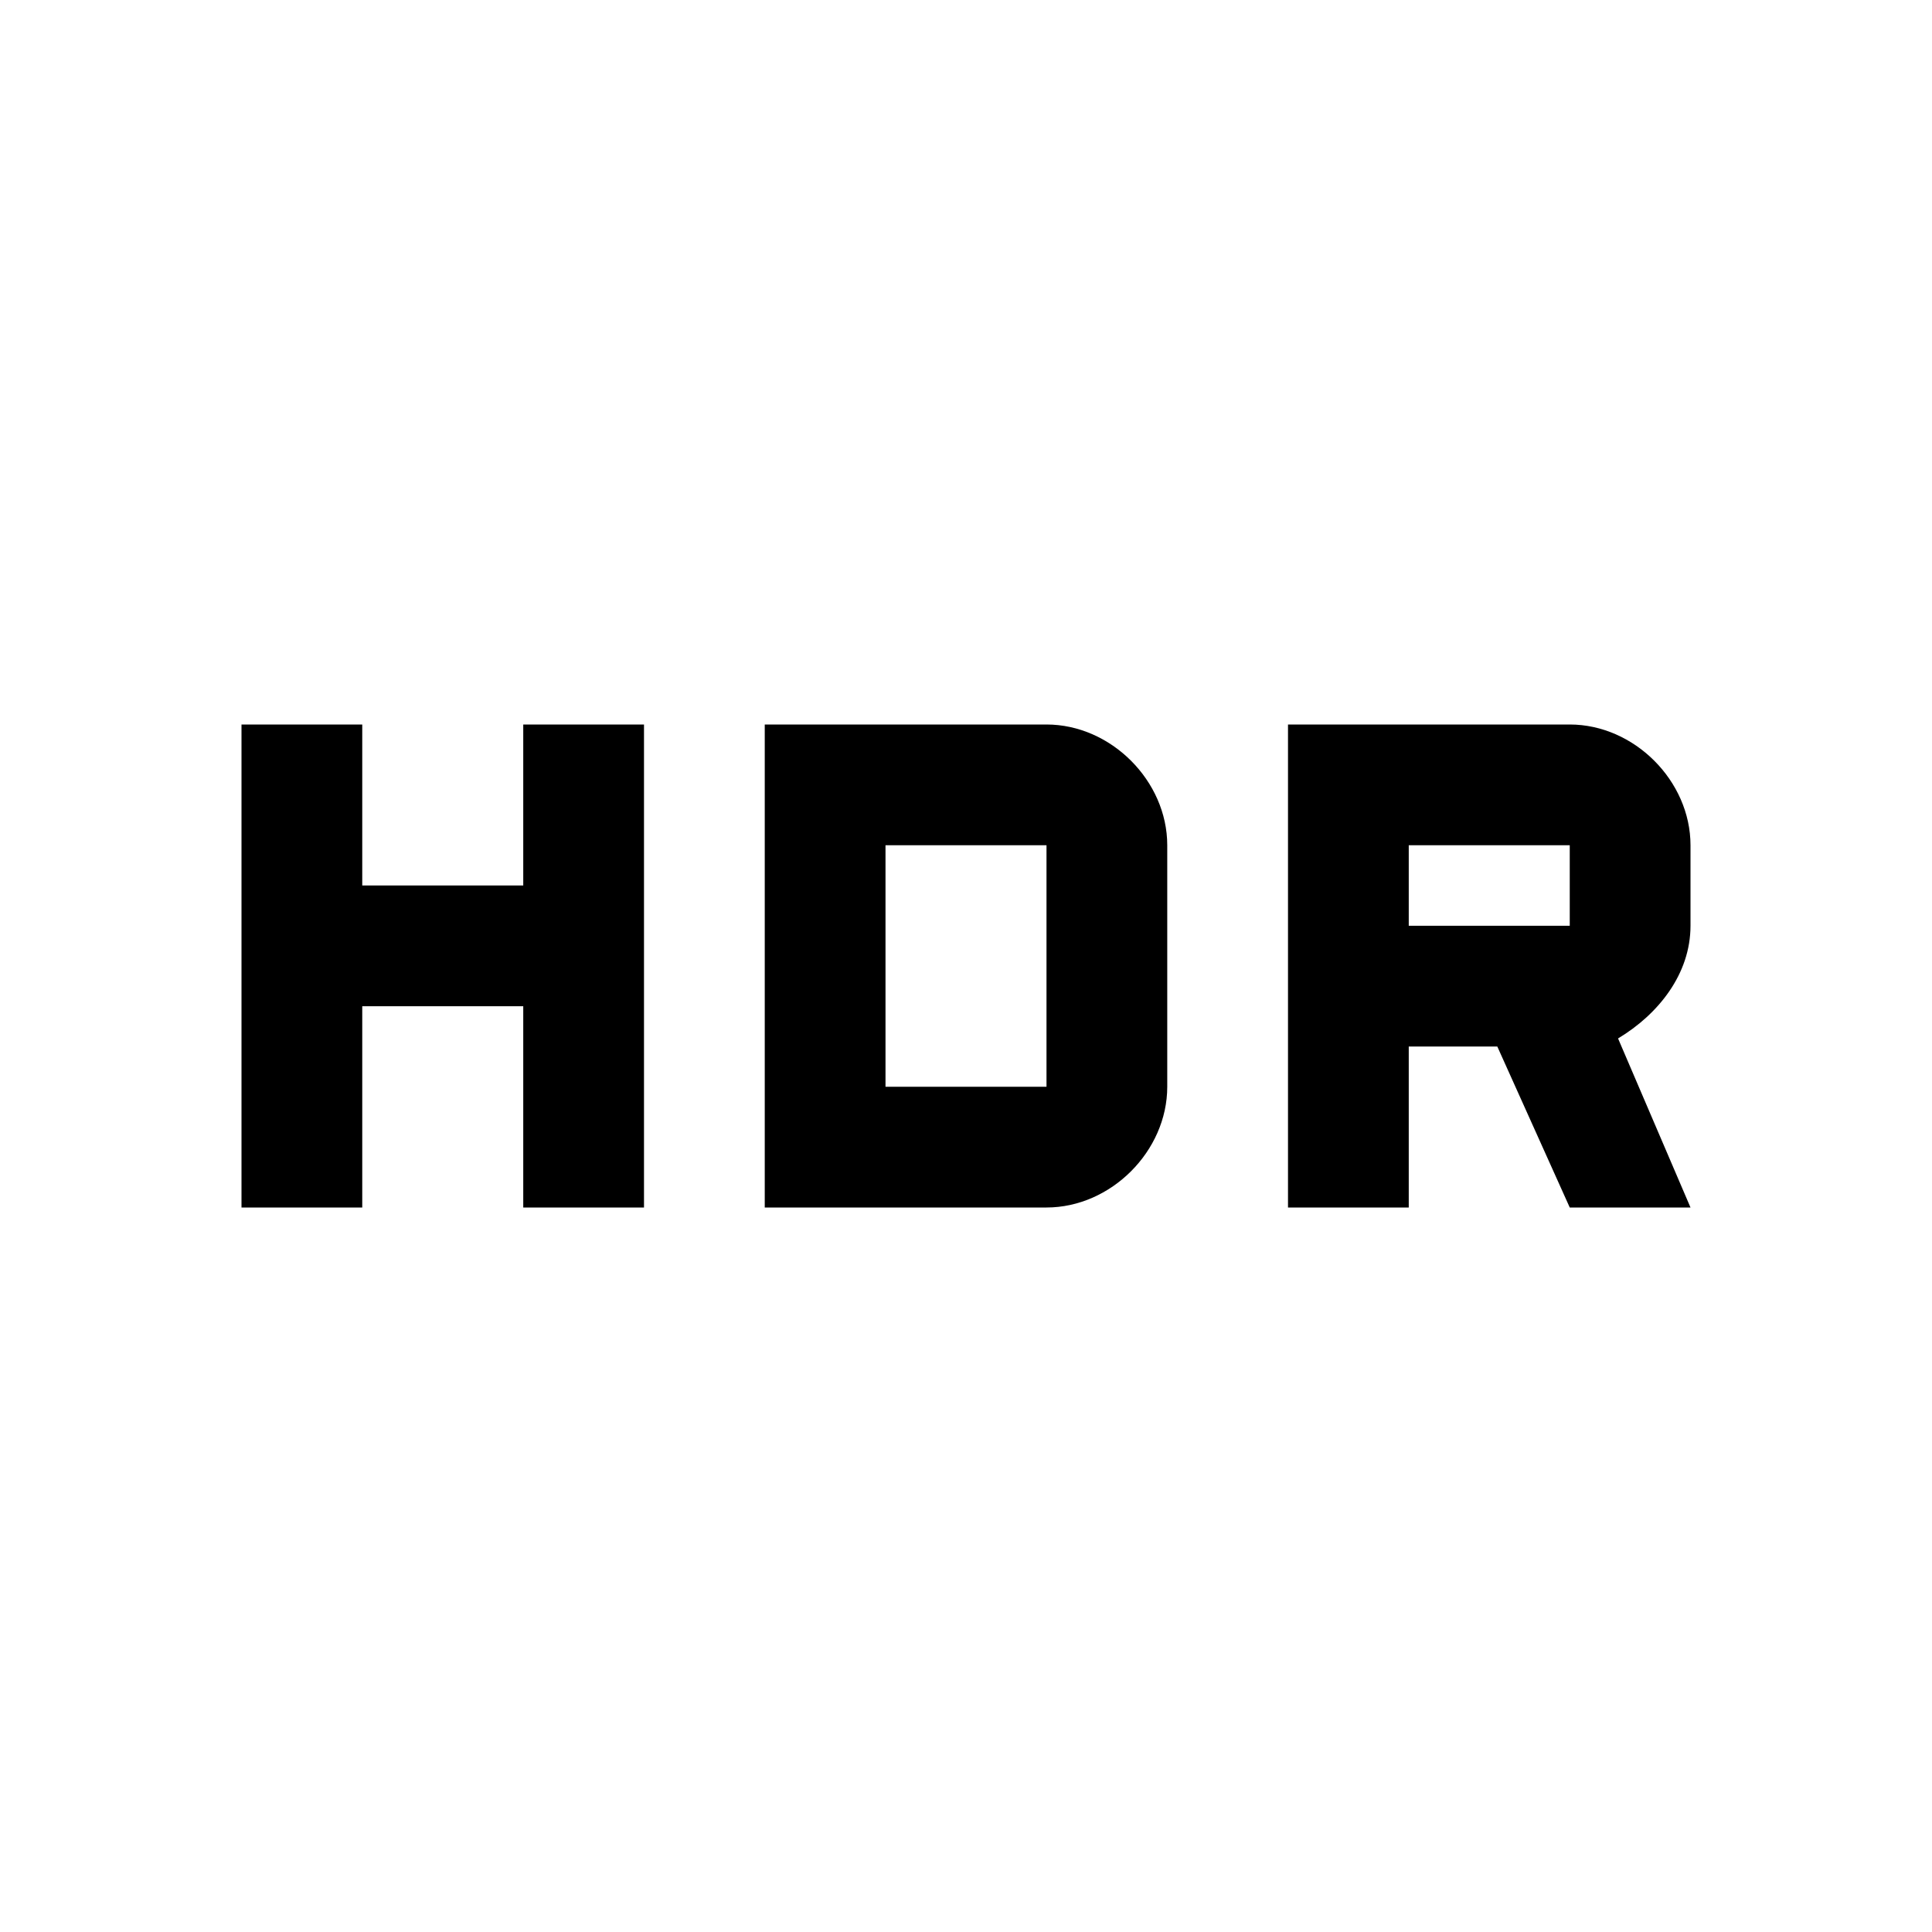
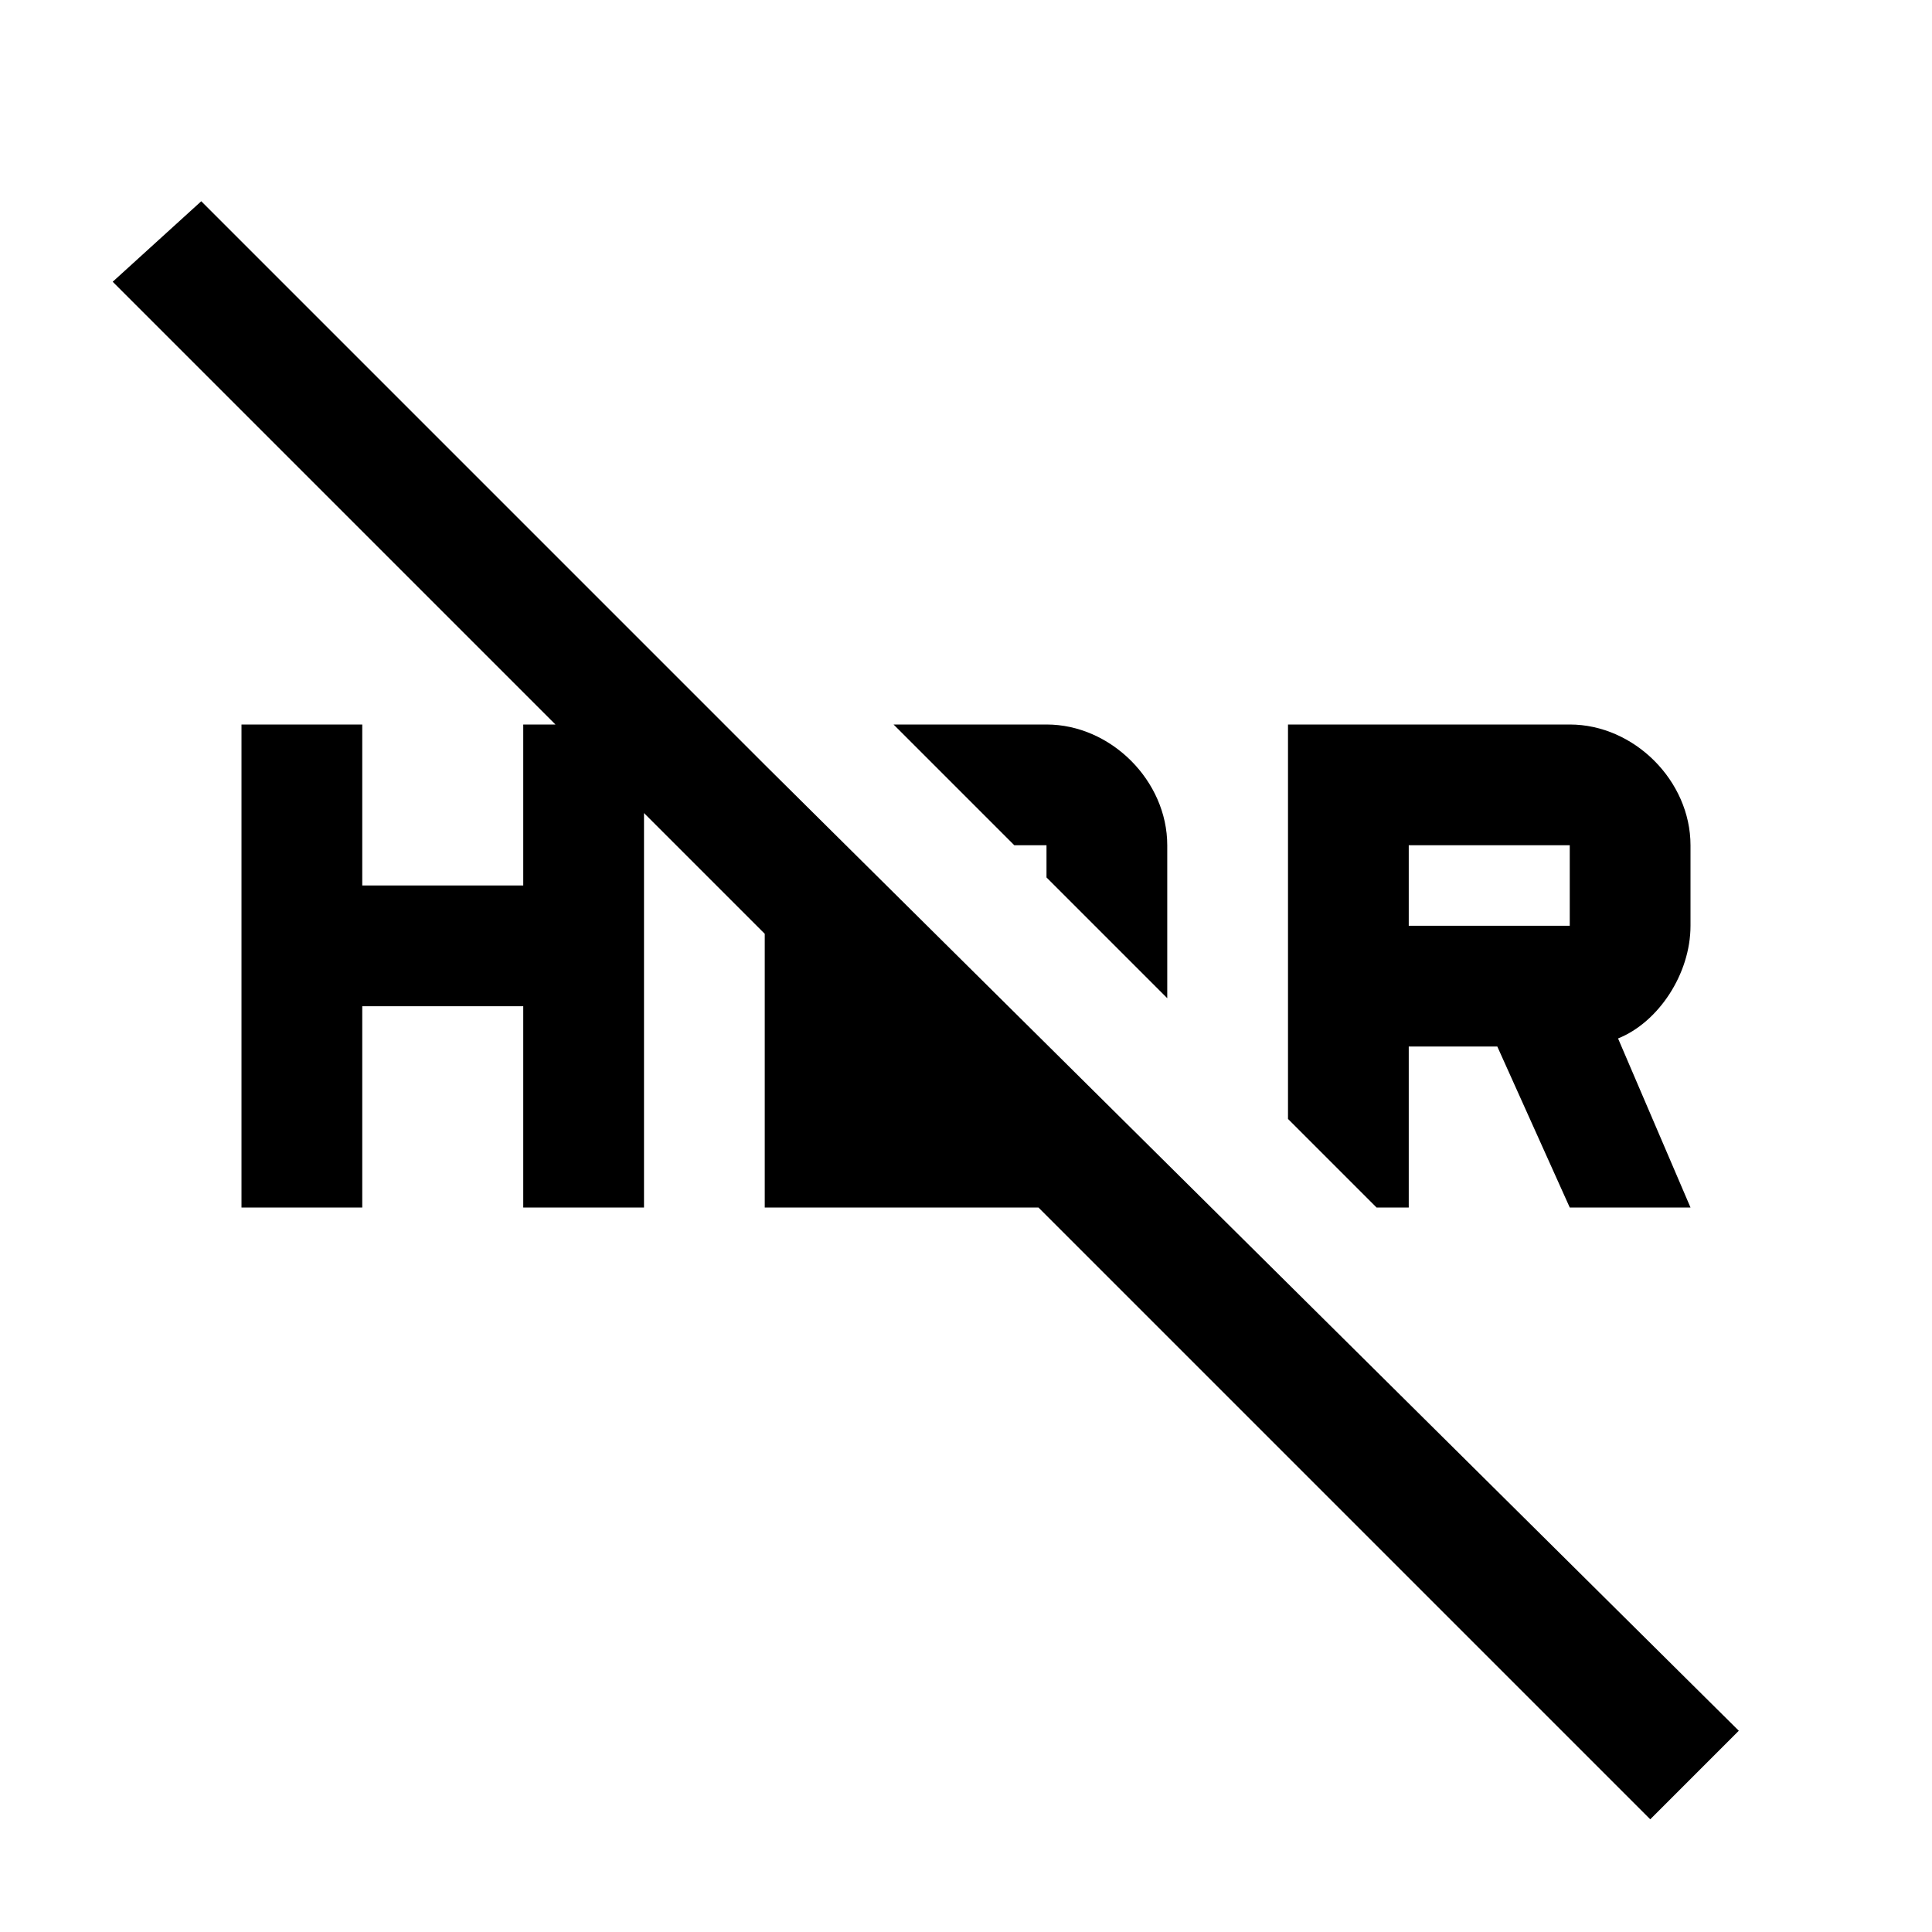
<svg xmlns="http://www.w3.org/2000/svg" fill="#000000" height="24" viewBox="0 0 24 24" width="24">
-   <path d="M0 0h24v24H0V0z" fill="none" />
-   <path d="M21 11.5v-1c0-.8-.7-1.5-1.5-1.5H16v6h1.5v-2h1.1l.9 2H21l-.9-2.1c.5-.3.9-.8.9-1.4zm-1.5 0h-2v-1h2v1zm-13-.5h-2V9H3v6h1.5v-2.5h2V15H8V9H6.5v2zM13 9H9.5v6H13c.8 0 1.5-.7 1.5-1.5v-3c0-.8-.7-1.5-1.5-1.5zm0 4.5h-2v-3h2v3z" />
+   <path d="M17.5 15v-2h1.1l.9 2H21l-.9-2.1c.5-.2.9-.8.9-1.4v-1c0-.8-.7-1.5-1.5-1.5H16v4.9l1.1 1.1h.4zm0-4.5h2v1h-2v-1zm-4.5 0v.4l1.5 1.5v-1.9c0-.8-.7-1.5-1.5-1.5h-1.9l1.5 1.5h.4zm-3.5-1l-7-7-1.1 1L6.9 9h-.4v2h-2V9H3v6h1.5v-2.5h2V15H8v-4.9l1.5 1.5V15h3.4l7.6 7.6 1.1-1.1-12.1-12z" />
</svg>
